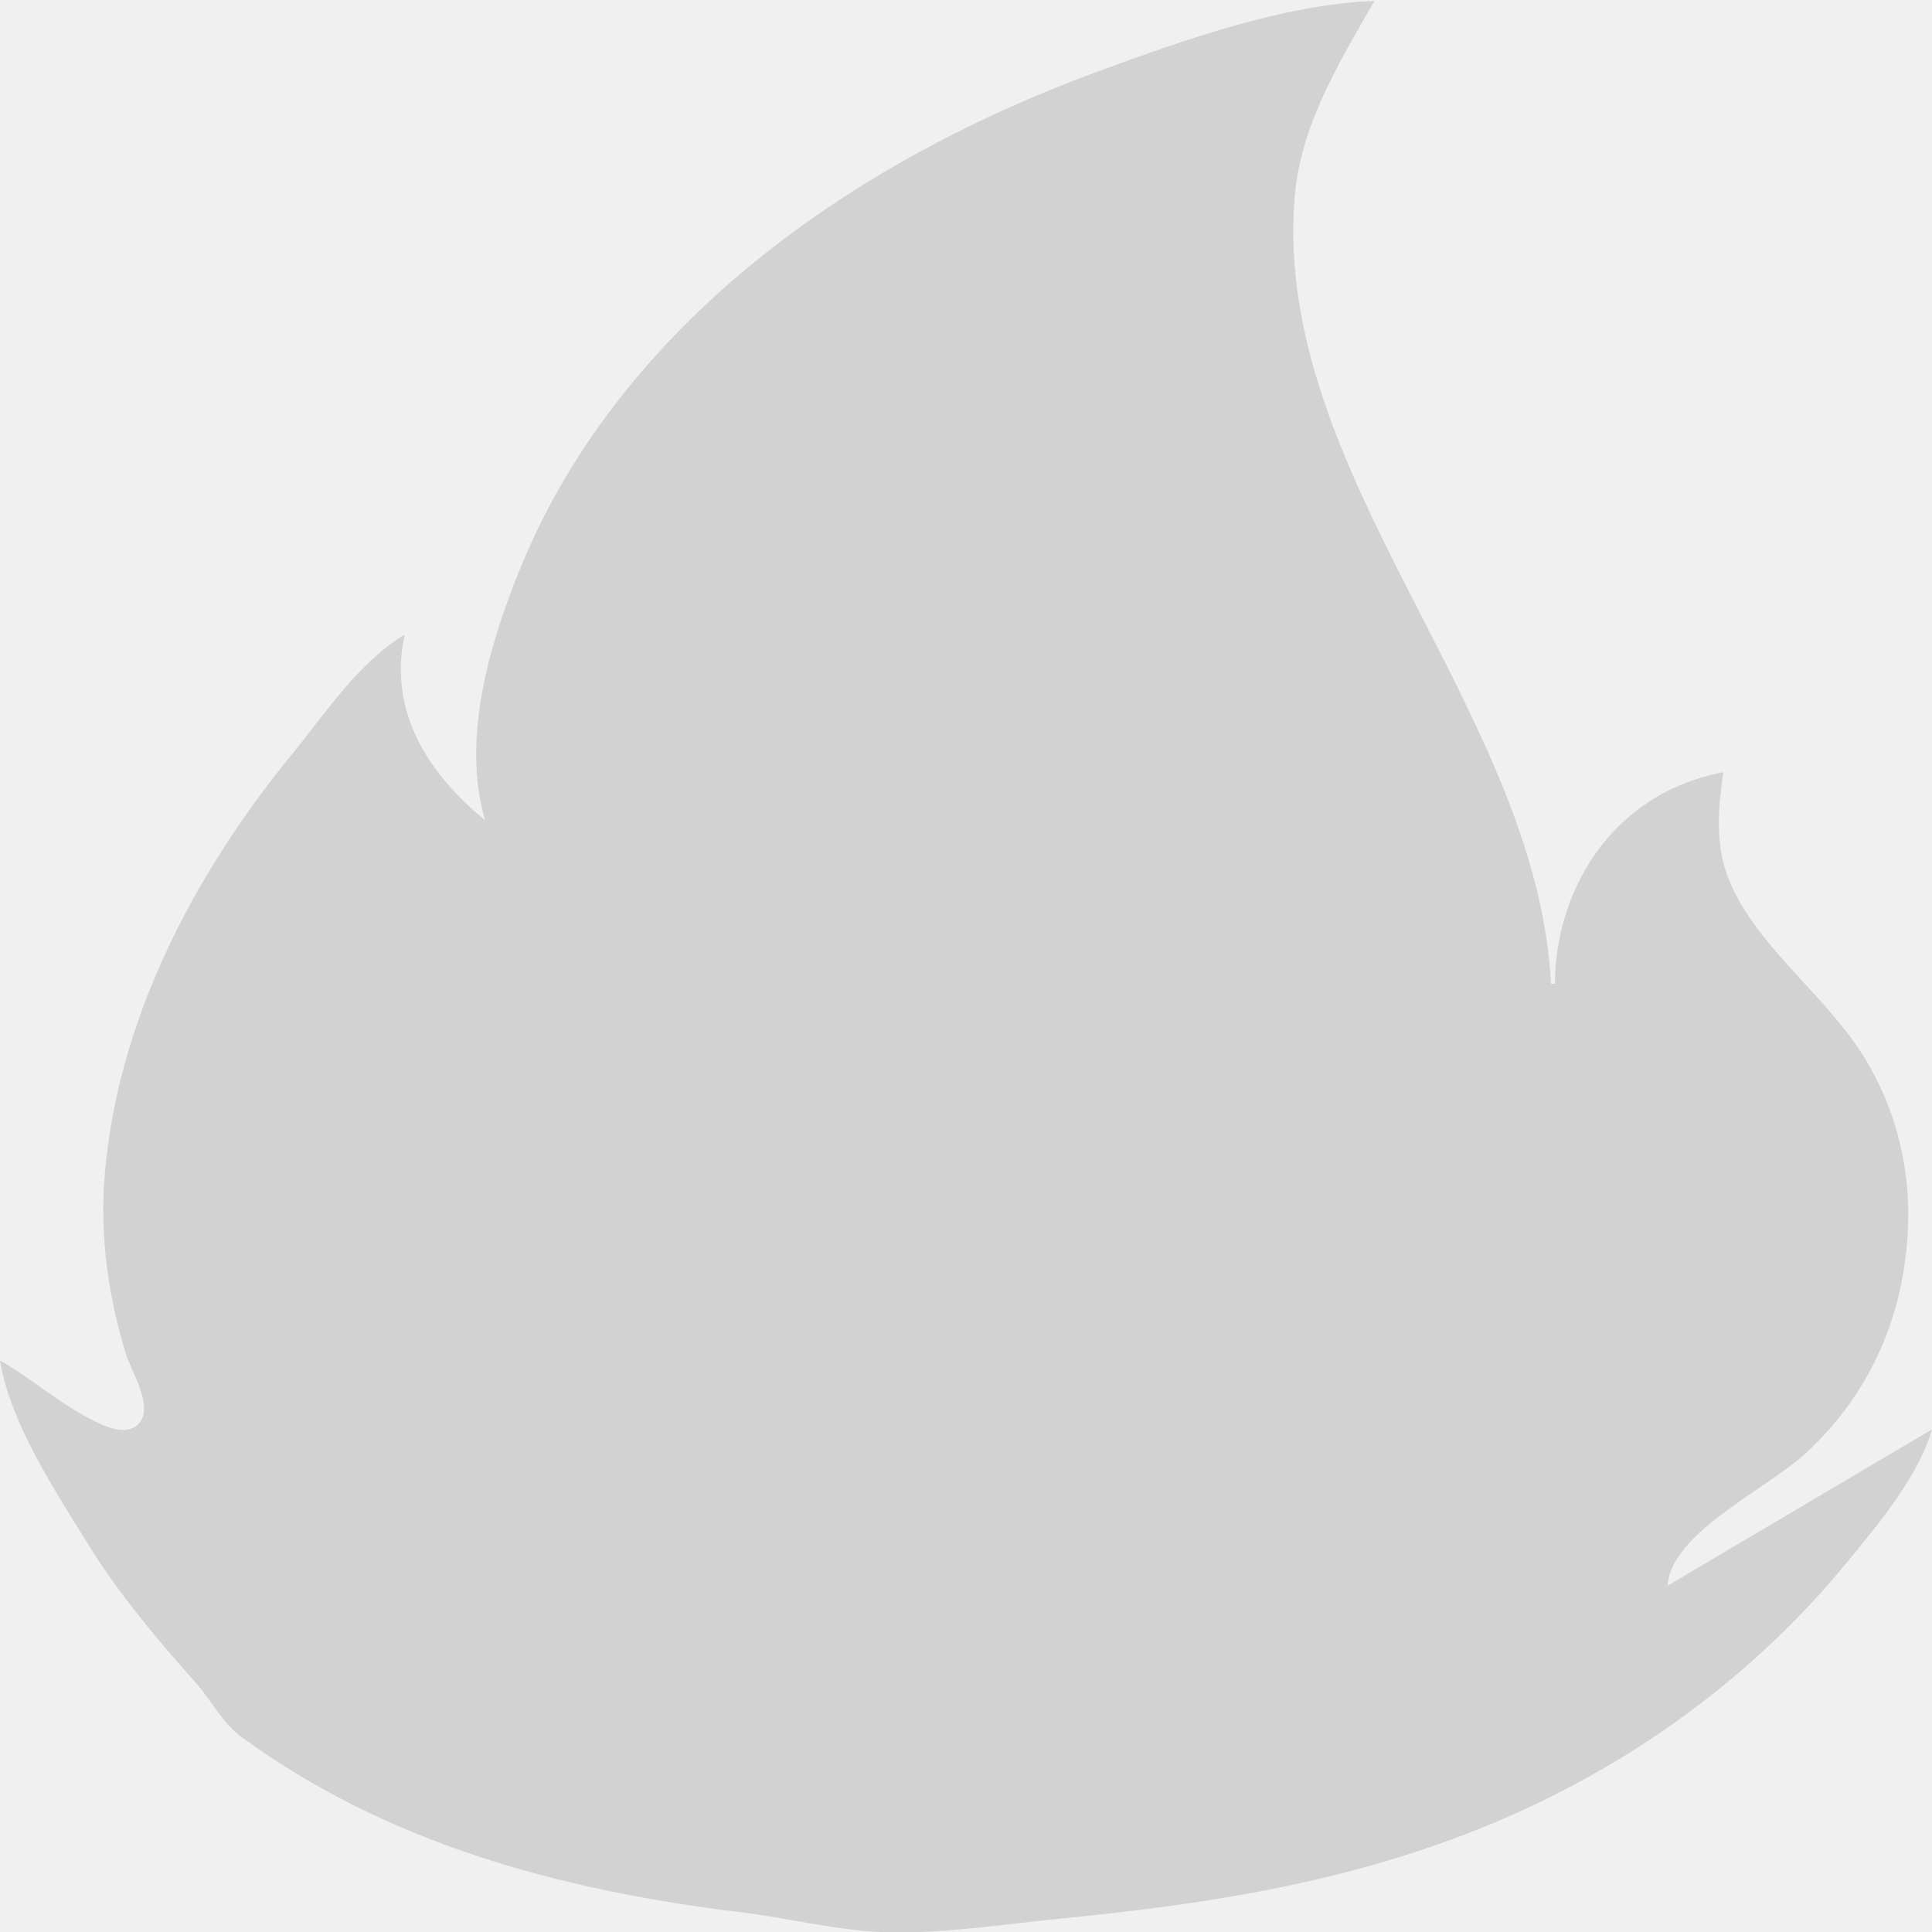
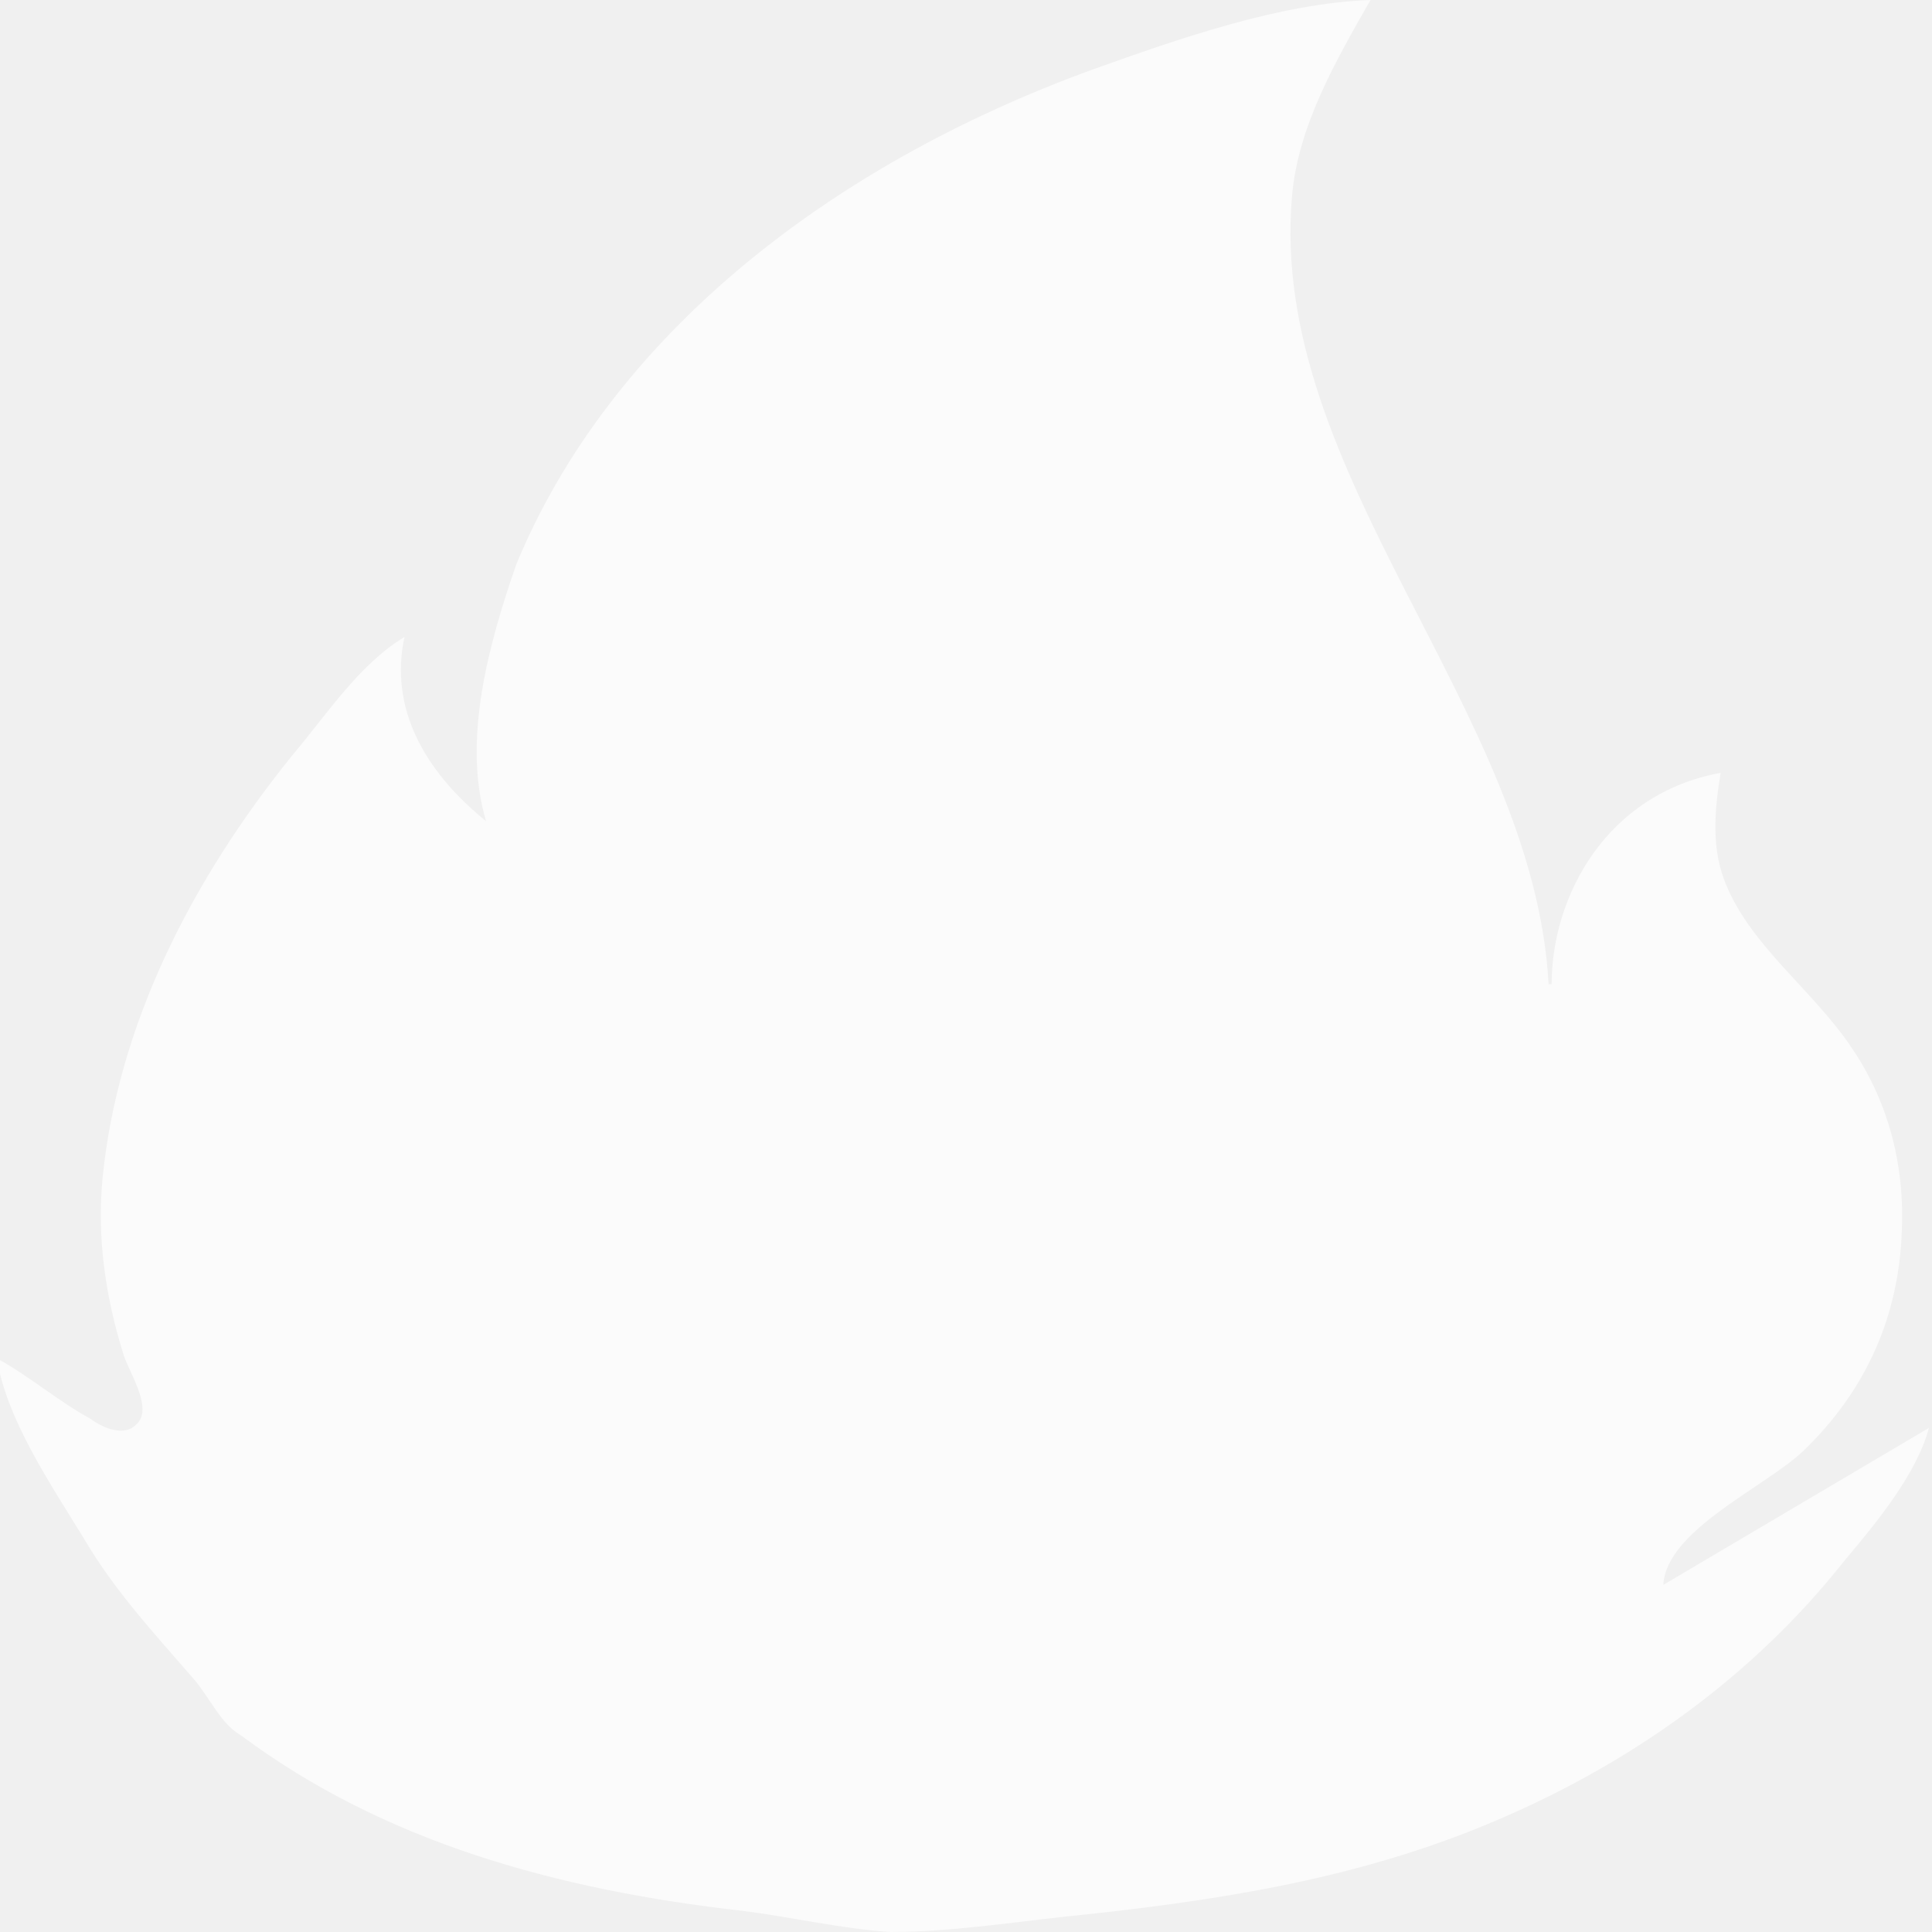
<svg xmlns="http://www.w3.org/2000/svg" version="1.1" id="Camada_1" x="0px" y="0px" viewBox="0 0 64 64" style="enable-background:new 0 0 64 64;" xml:space="preserve">
-   <path style="opacity:0.5;fill:#B3B3B3;" d="M16.07,27.17c-2.05-1.67-3.2-3.77-2.66-6.15c-1.52,0.91-2.64,2.62-3.67,3.88  c-3.42,4.17-5.85,8.98-6.27,14.02c-0.17,1.97,0.11,4.01,0.7,5.93c0.18,0.58,0.97,1.8,0.4,2.34c-0.42,0.39-1.1,0.06-1.51-0.15  C1.94,46.48,1.07,45.67,0,45.07c0.34,2.05,1.76,4.21,2.89,6.04c1.02,1.66,2.27,3.14,3.6,4.64C7,56.32,7.35,57.06,8,57.54  c4.72,3.45,10.37,5.06,16.57,5.81c1.63,0.2,3.25,0.63,4.91,0.66c1.87,0.04,3.86-0.28,5.71-0.46c4.91-0.48,9.47-1.21,13.94-3.02  c4.93-2,8.99-5.05,12.04-8.76c1.08-1.31,2.38-2.87,2.83-4.42l-8.76,5.18c0.11-1.76,3.29-3.19,4.61-4.42  c2.21-2.06,3.21-4.64,3.35-7.33c0.11-2.07-0.41-4.21-1.63-6.04c-1.31-1.96-3.52-3.54-4.34-5.71c-0.42-1.11-0.31-2.32-0.14-3.45  c-3.85,0.74-5.58,4.1-5.58,7.01h-0.13c-0.48-9.11-9.26-16.87-8.49-26.09c0.2-2.35,1.44-4.38,2.64-6.47  c-3.02,0.11-6.44,1.34-9.16,2.34c-8.84,3.24-16.02,8.86-19.12,16.42C16.21,21.32,15.28,24.49,16.07,27.17z" />
+   <path style="opacity:0.7;fill:#FFFFFF;enable-background:new    ;" d="M16.1,27.2c-2.1-1.7-3.2-3.8-2.7-6.1  c-1.5,0.9-2.6,2.6-3.7,3.9c-3.4,4.2-5.8,9-6.3,14c-0.2,2,0.1,4,0.7,5.9c0.2,0.6,1,1.8,0.4,2.3C4.1,47.6,3.4,47.3,3,47  c-1.1-0.6-2-1.4-3.1-2c0.3,2,1.8,4.2,2.9,6c1,1.7,2.3,3.1,3.6,4.6C7,56.3,7.3,57.1,8,57.5c4.7,3.5,10.4,5.1,16.6,5.8  c1.6,0.2,3.3,0.6,4.9,0.7c1.9,0,3.9-0.3,5.7-0.5c4.9-0.5,9.5-1.2,13.9-3c4.9-2,9-5,12-8.8c1.1-1.3,2.4-2.9,2.8-4.4l-8.8,5.2  c0.1-1.8,3.3-3.2,4.6-4.4c2.2-2.1,3.2-4.6,3.3-7.3c0.1-2.1-0.4-4.2-1.6-6c-1.3-2-3.5-3.5-4.3-5.7c-0.4-1.1-0.3-2.3-0.1-3.5  c-3.8,0.7-5.6,4.1-5.6,7h-0.1c-0.5-9.1-9.3-16.9-8.5-26.1C43,4.2,44.2,2.1,45.4,0c-3,0.1-6.4,1.3-9.2,2.3c-8.8,3.2-16,8.9-19.1,16.4  C16.2,21.3,15.3,24.5,16.1,27.2z" />
</svg>
